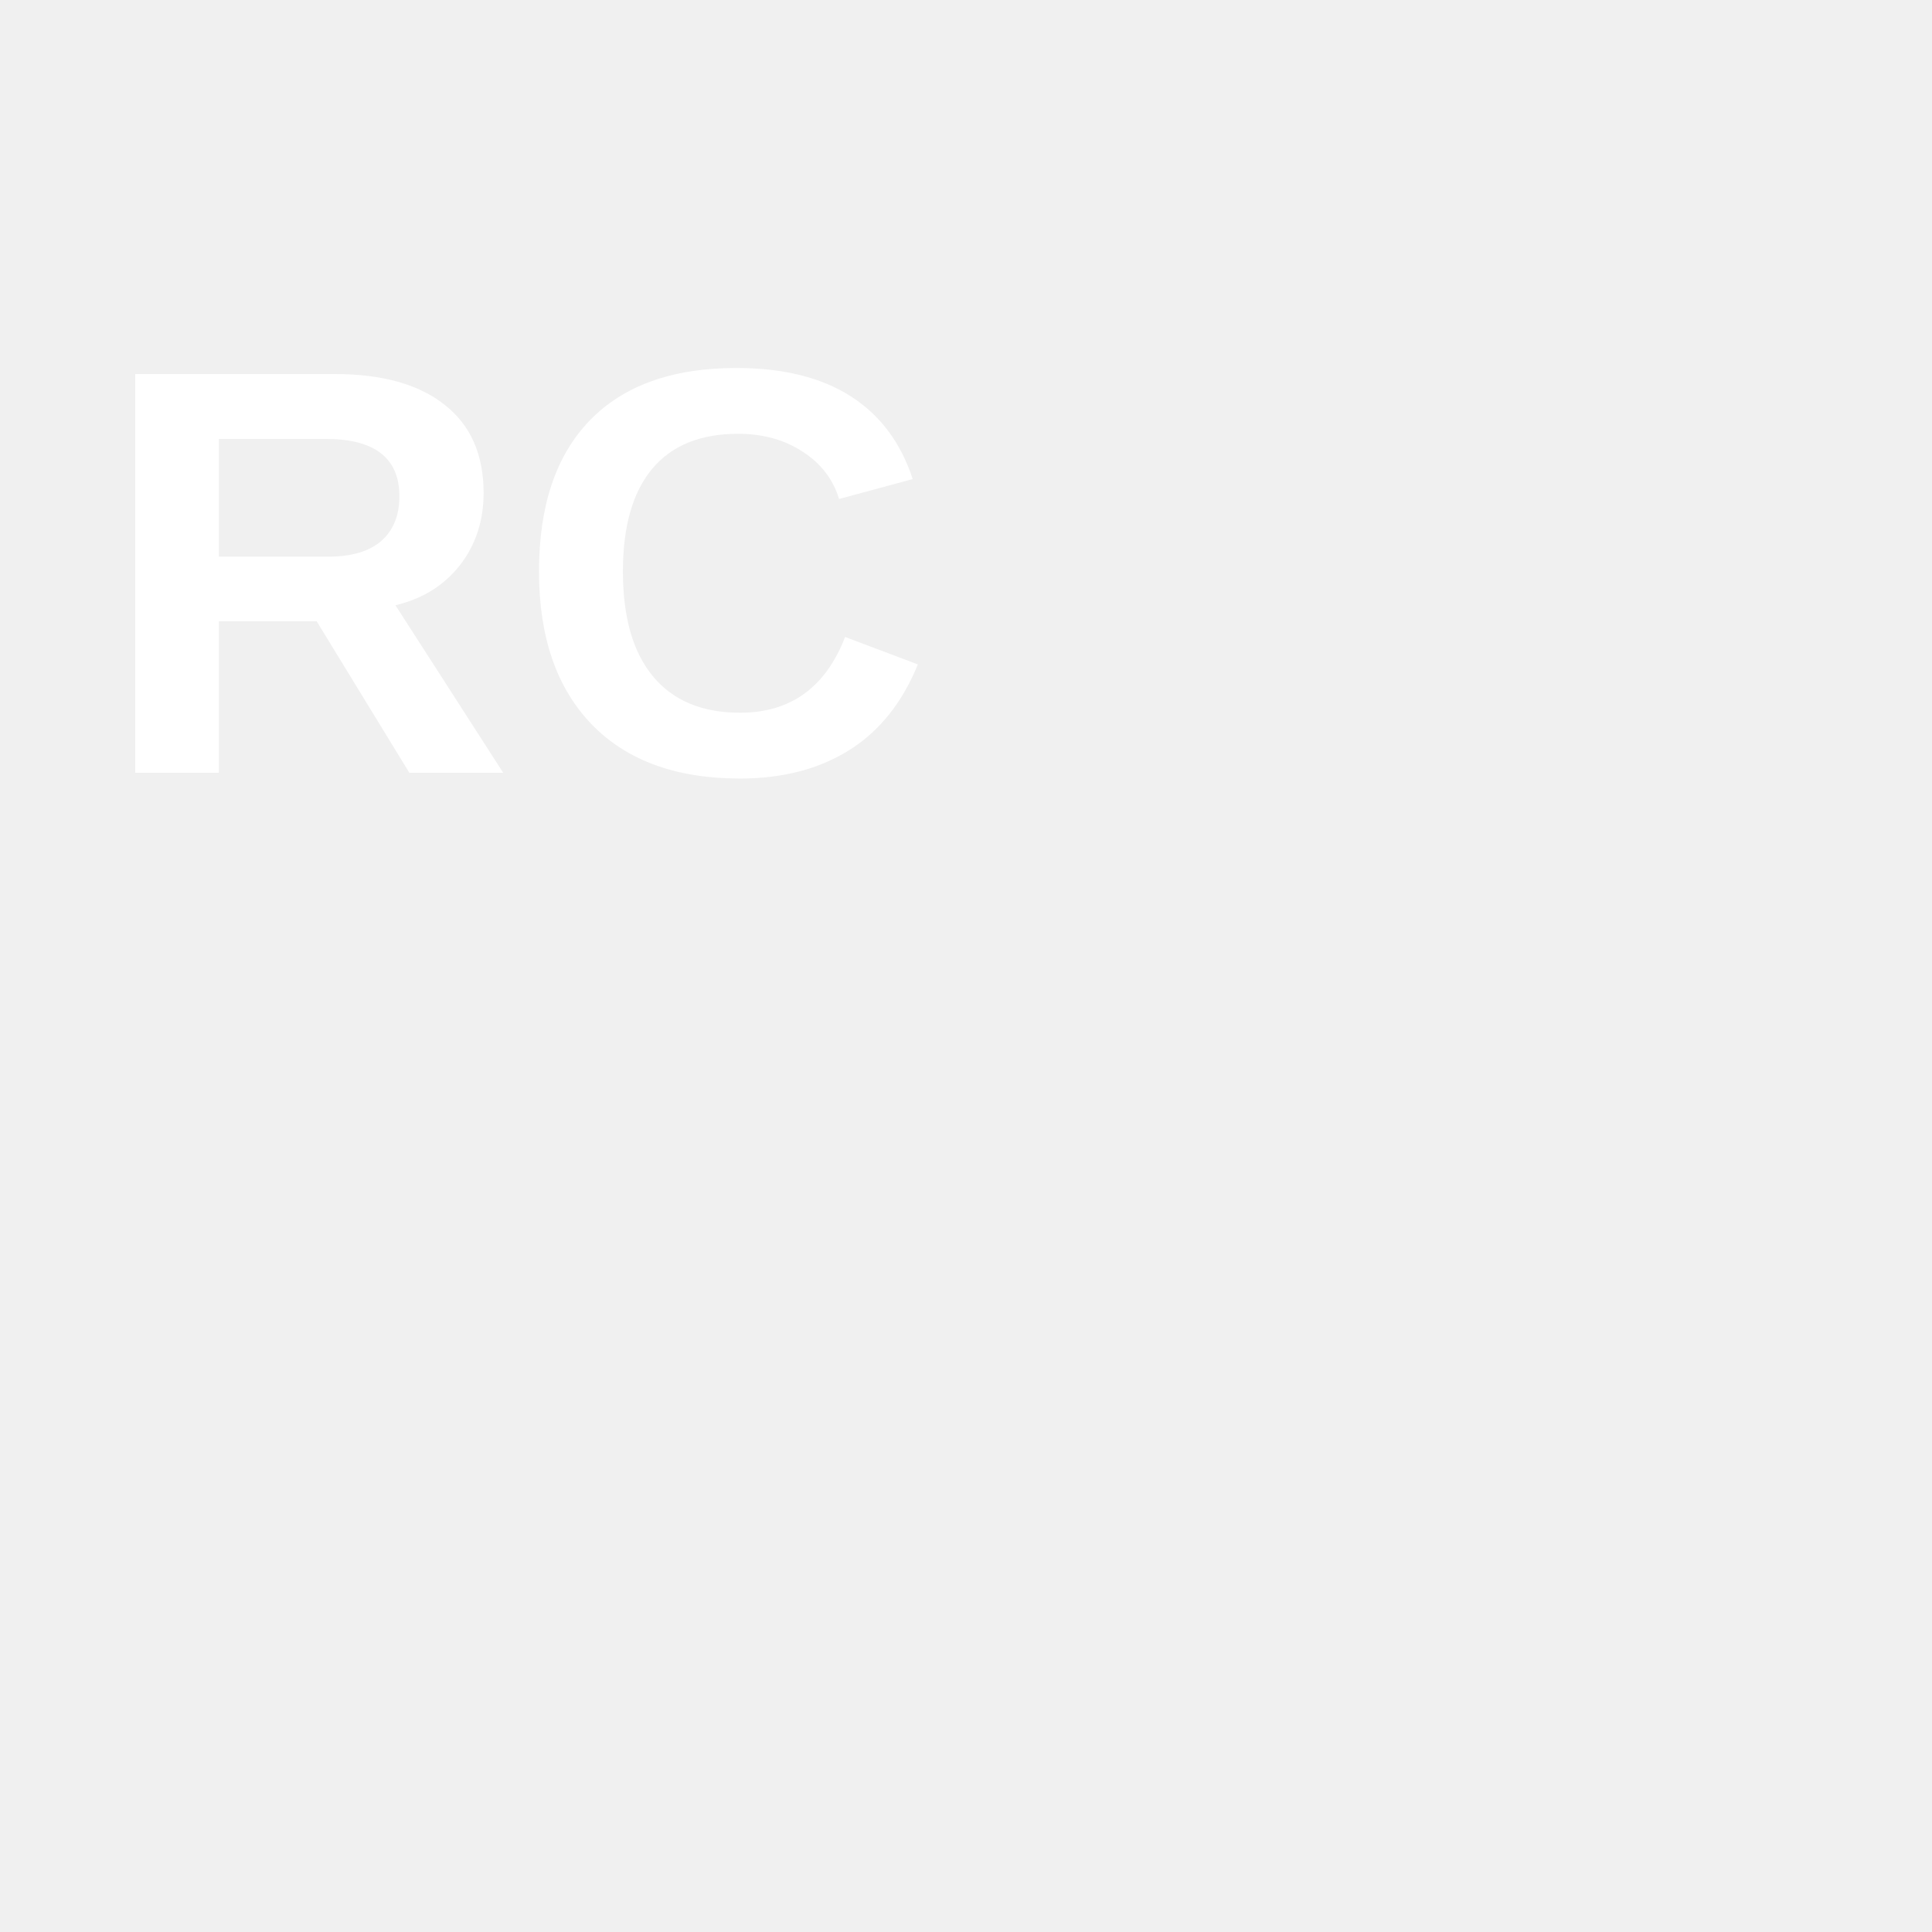
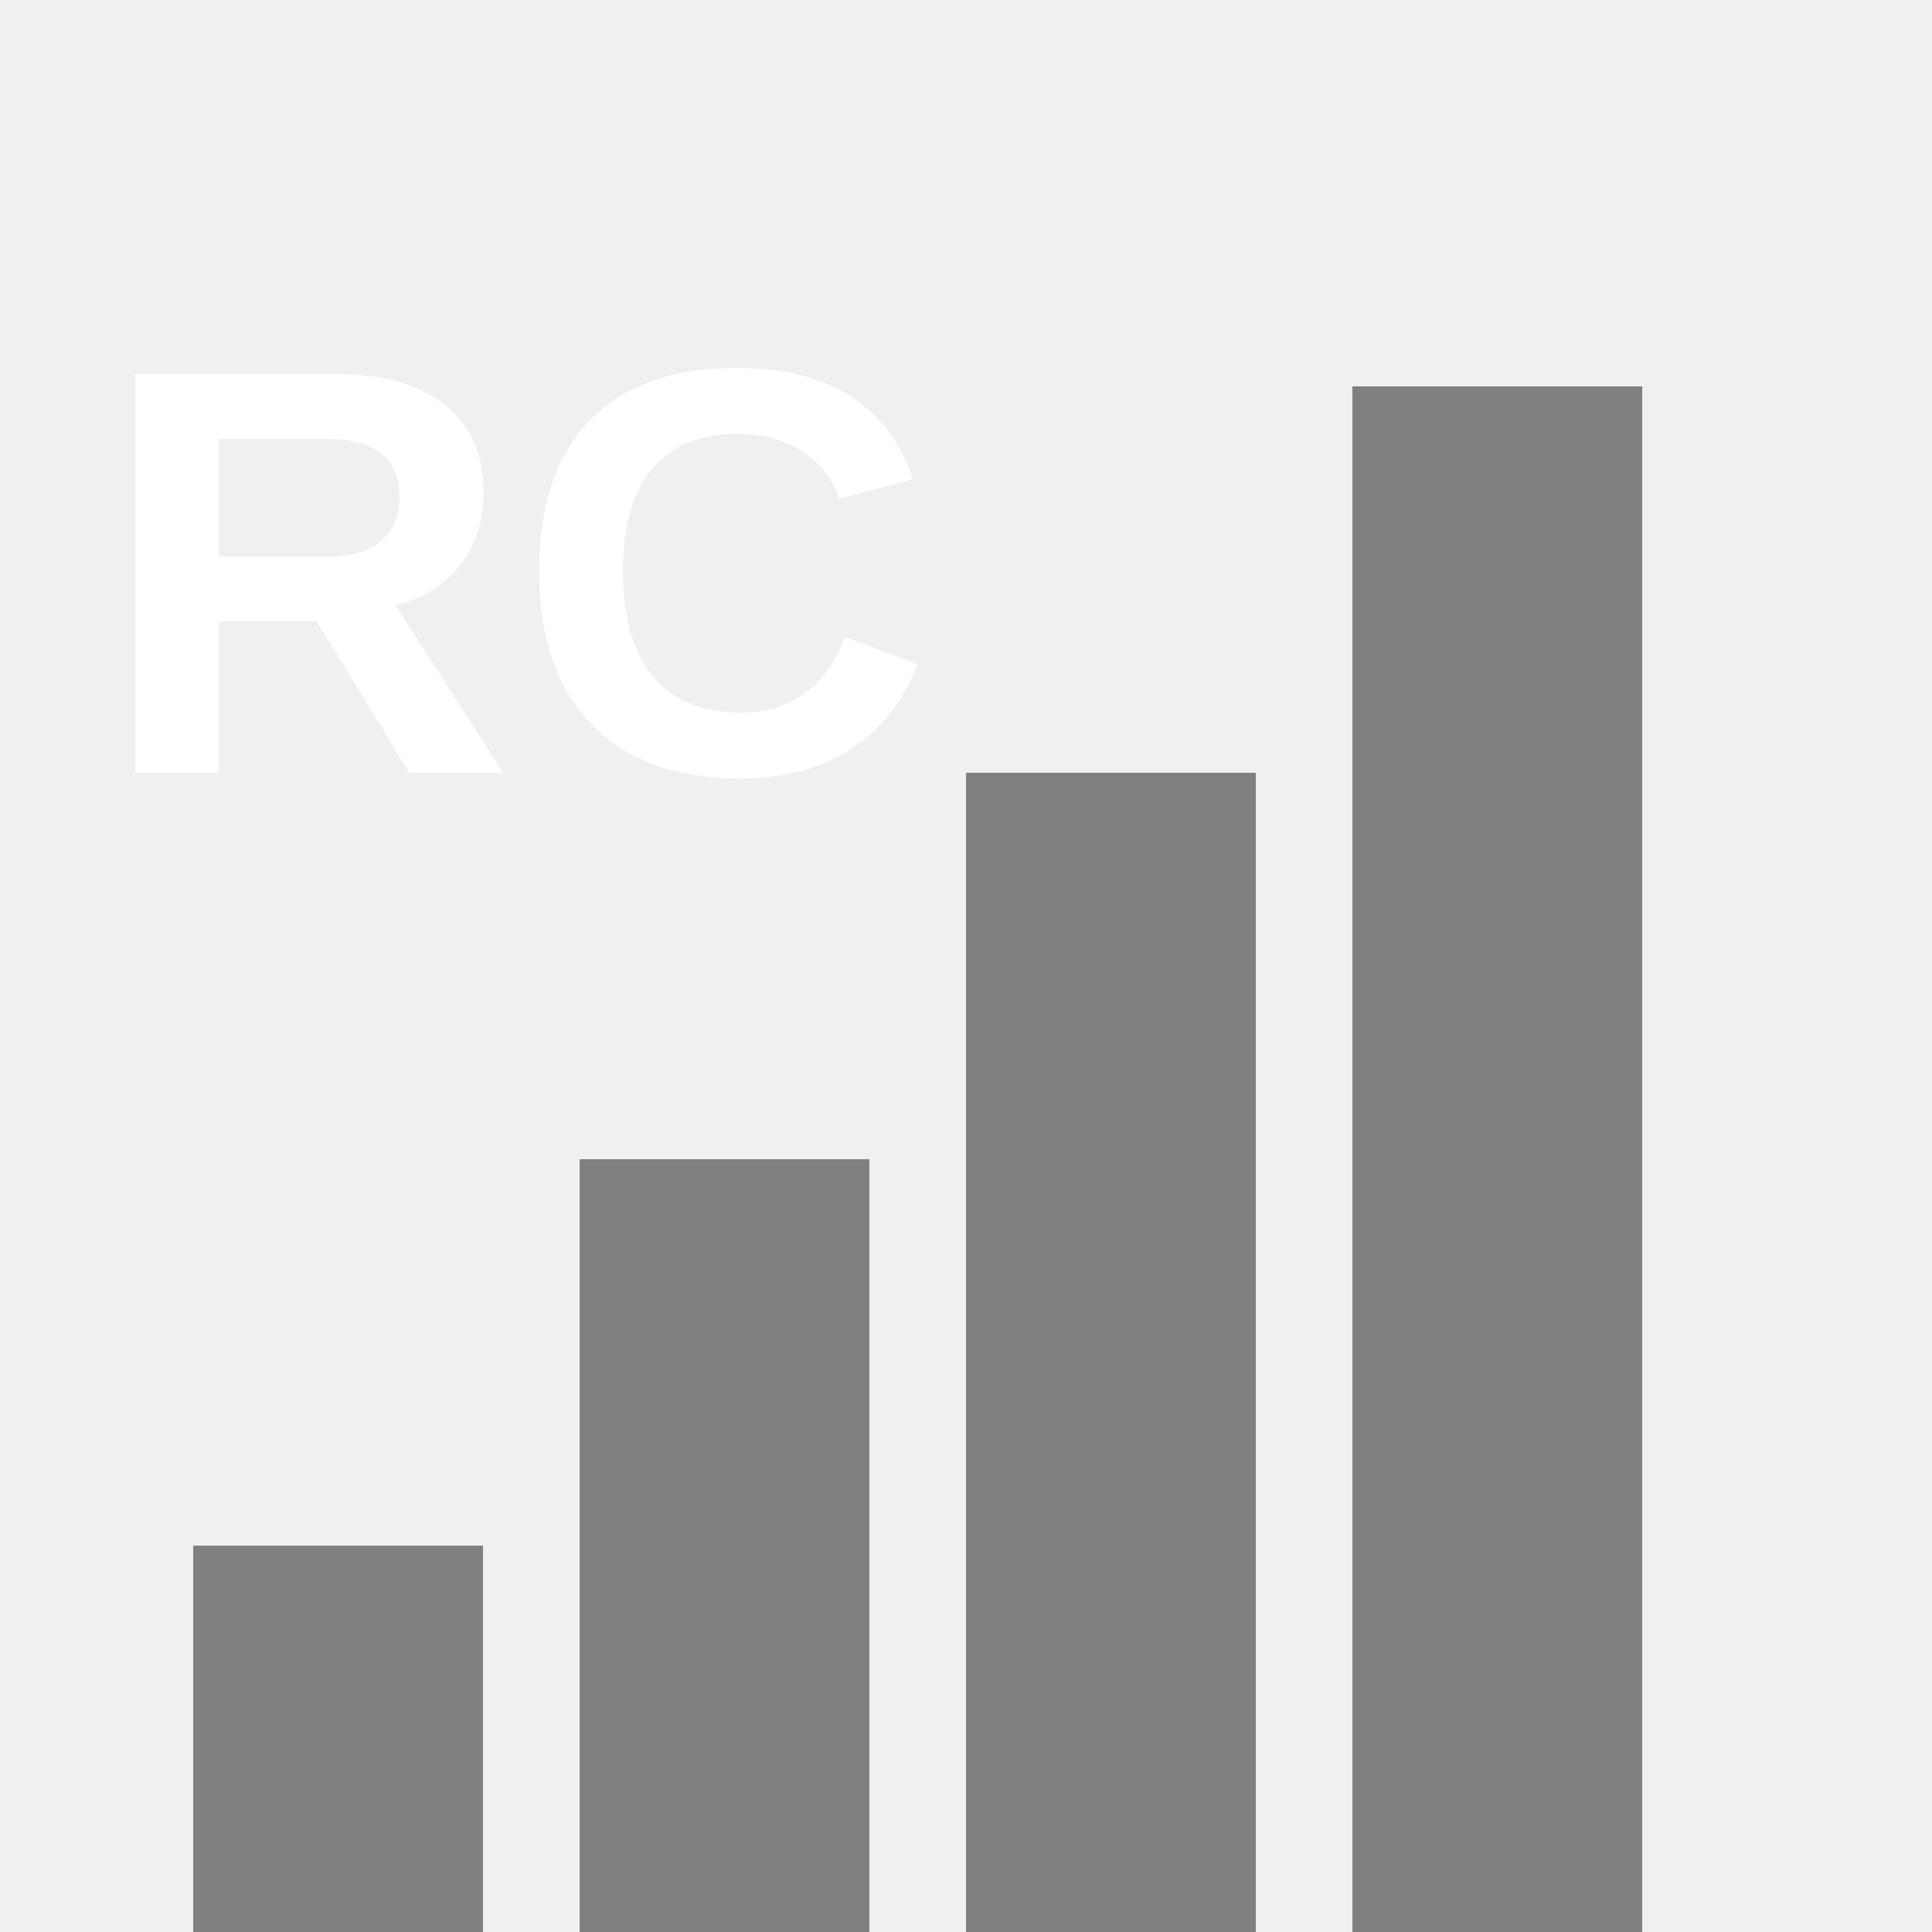
<svg xmlns="http://www.w3.org/2000/svg" width="100" height="100" viewBox="0 0 100 100">
  <text x="5" y="40" font-family="Arial, sans-serif" font-size="30" font-weight="bold" fill="#FFFFFF">RC</text>
+   <rect x="10" y="80" width="15" height="20" fill="#808080" />
+   <rect x="30" y="60" width="15" height="40" fill="#808080" />
+   <rect x="50" y="40" width="15" height="60" fill="#808080" />
+   <rect x="70" y="20" width="15" height="80" fill="#808080" />
</svg>
